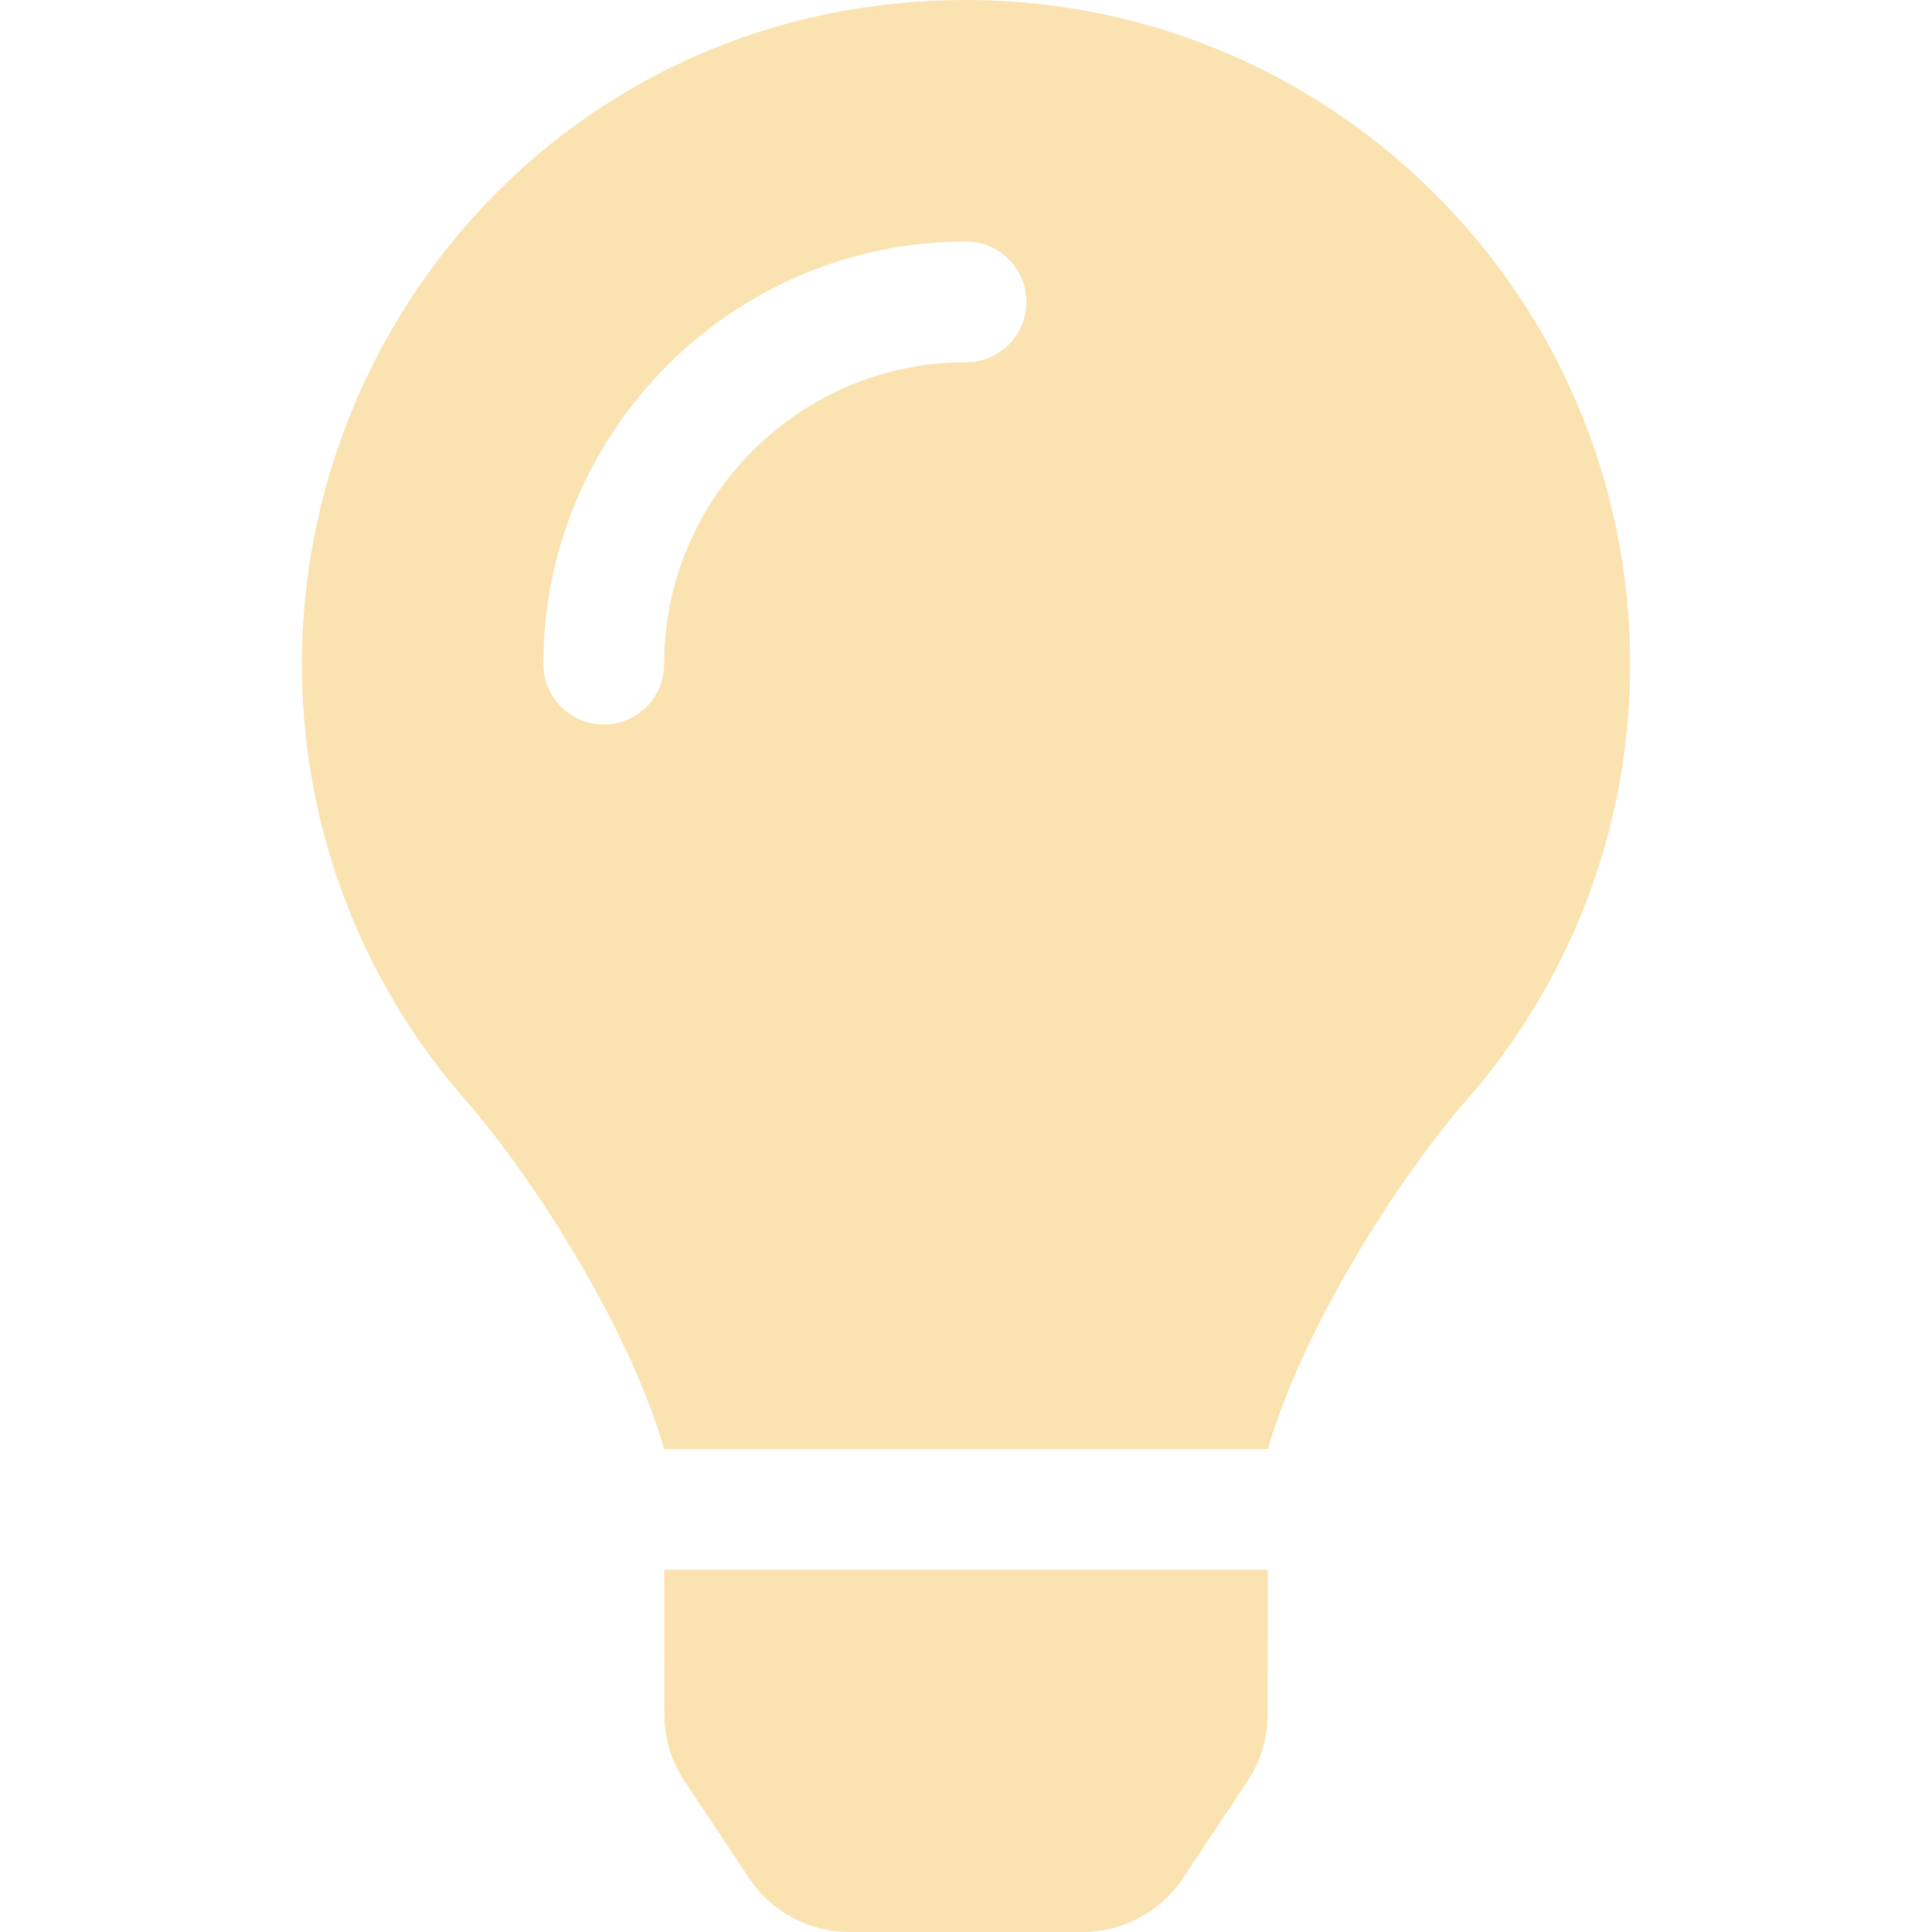
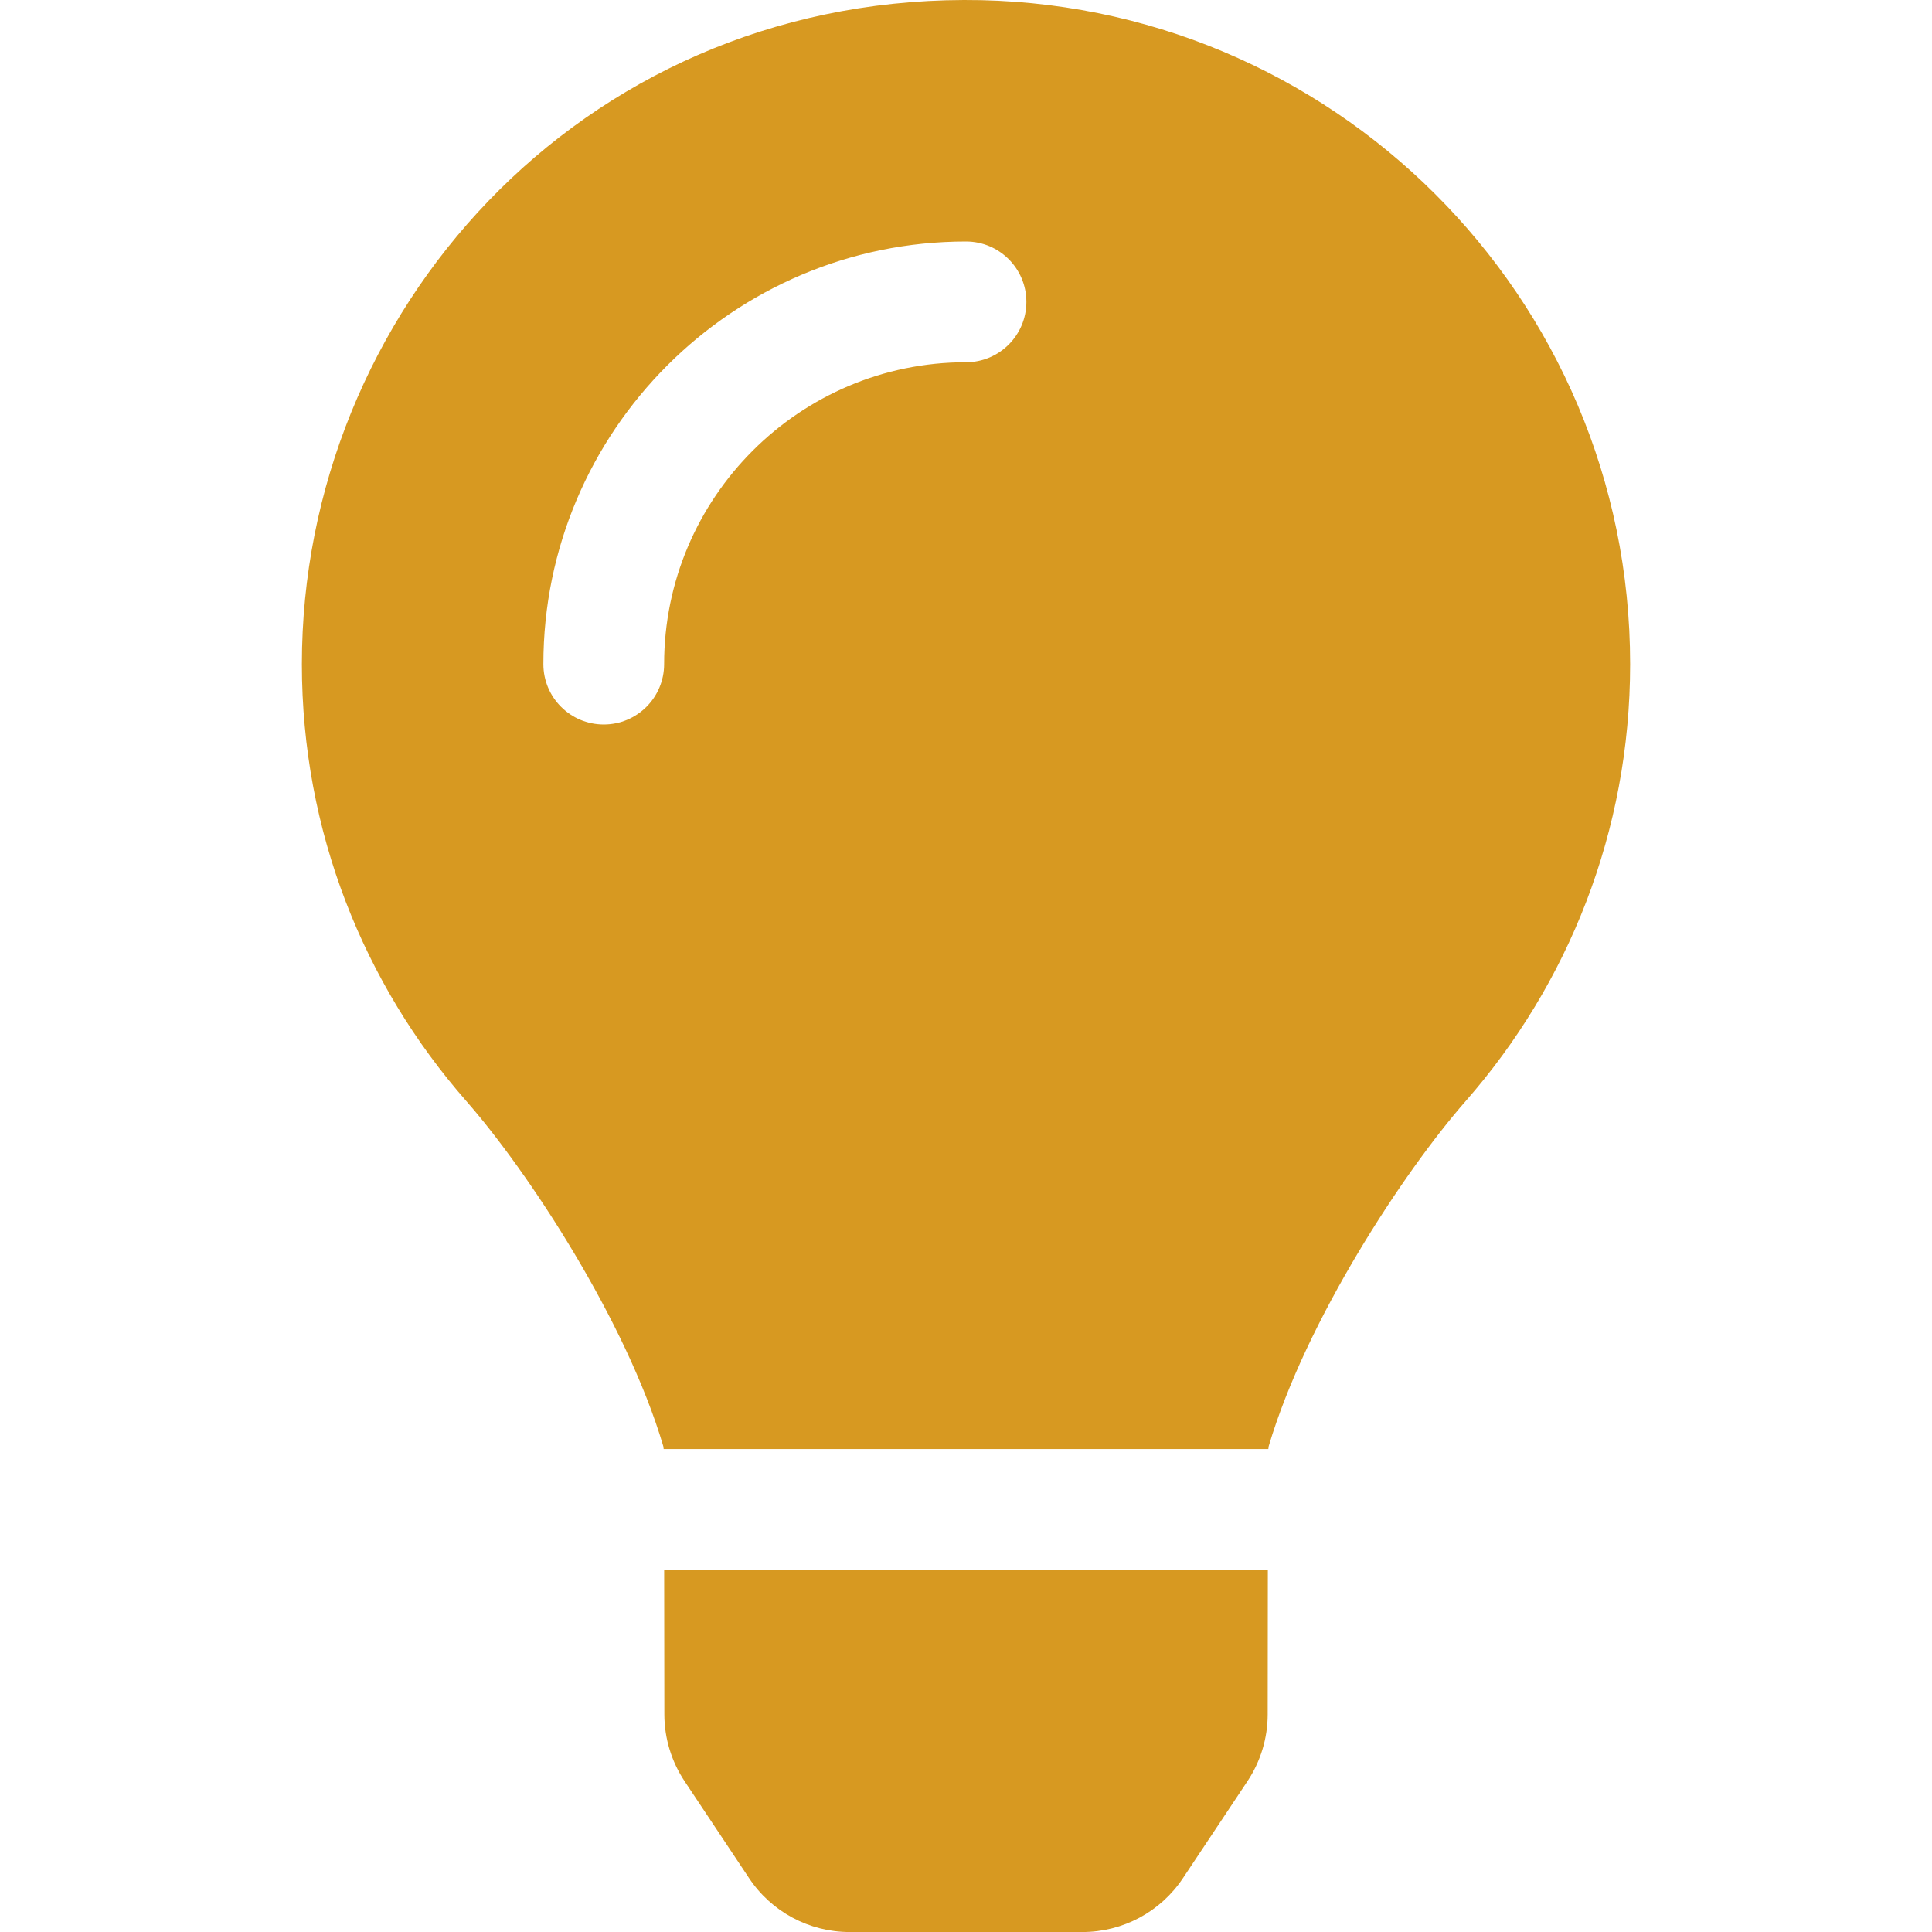
- <svg xmlns="http://www.w3.org/2000/svg" width="512px" height="512px" viewBox="-80 0 512 512" fill="#FAE3B0">
+ <svg xmlns="http://www.w3.org/2000/svg" width="512px" height="512px" viewBox="-80 0 512 512" fill="#d79921">
  <path d="M96.06 454.35c.01 6.29 1.87 12.45 5.36 17.69l17.09 25.69a31.99 31.99 0 0 0 26.64 14.28h61.71a31.99 31.99 0 0 0 26.64-14.28l17.09-25.69a31.989 31.989 0 0 0 5.36-17.69l.04-38.35H96.01l.05 38.35zM0 176c0 44.37 16.45 84.85 43.56 115.78 16.52 18.85 42.36 58.23 52.21 91.45.04.26.07.52.11.78h160.24c.04-.26.07-.51.11-.78 9.85-33.22 35.69-72.6 52.21-91.45C335.55 260.85 352 220.37 352 176 352 78.61 272.91-.3 175.45 0 73.44.31 0 82.97 0 176zm176-80c-44.11 0-80 35.89-80 80 0 8.84-7.16 16-16 16s-16-7.16-16-16c0-61.76 50.24-112 112-112 8.84 0 16 7.16 16 16s-7.16 16-16 16z" />
</svg>
